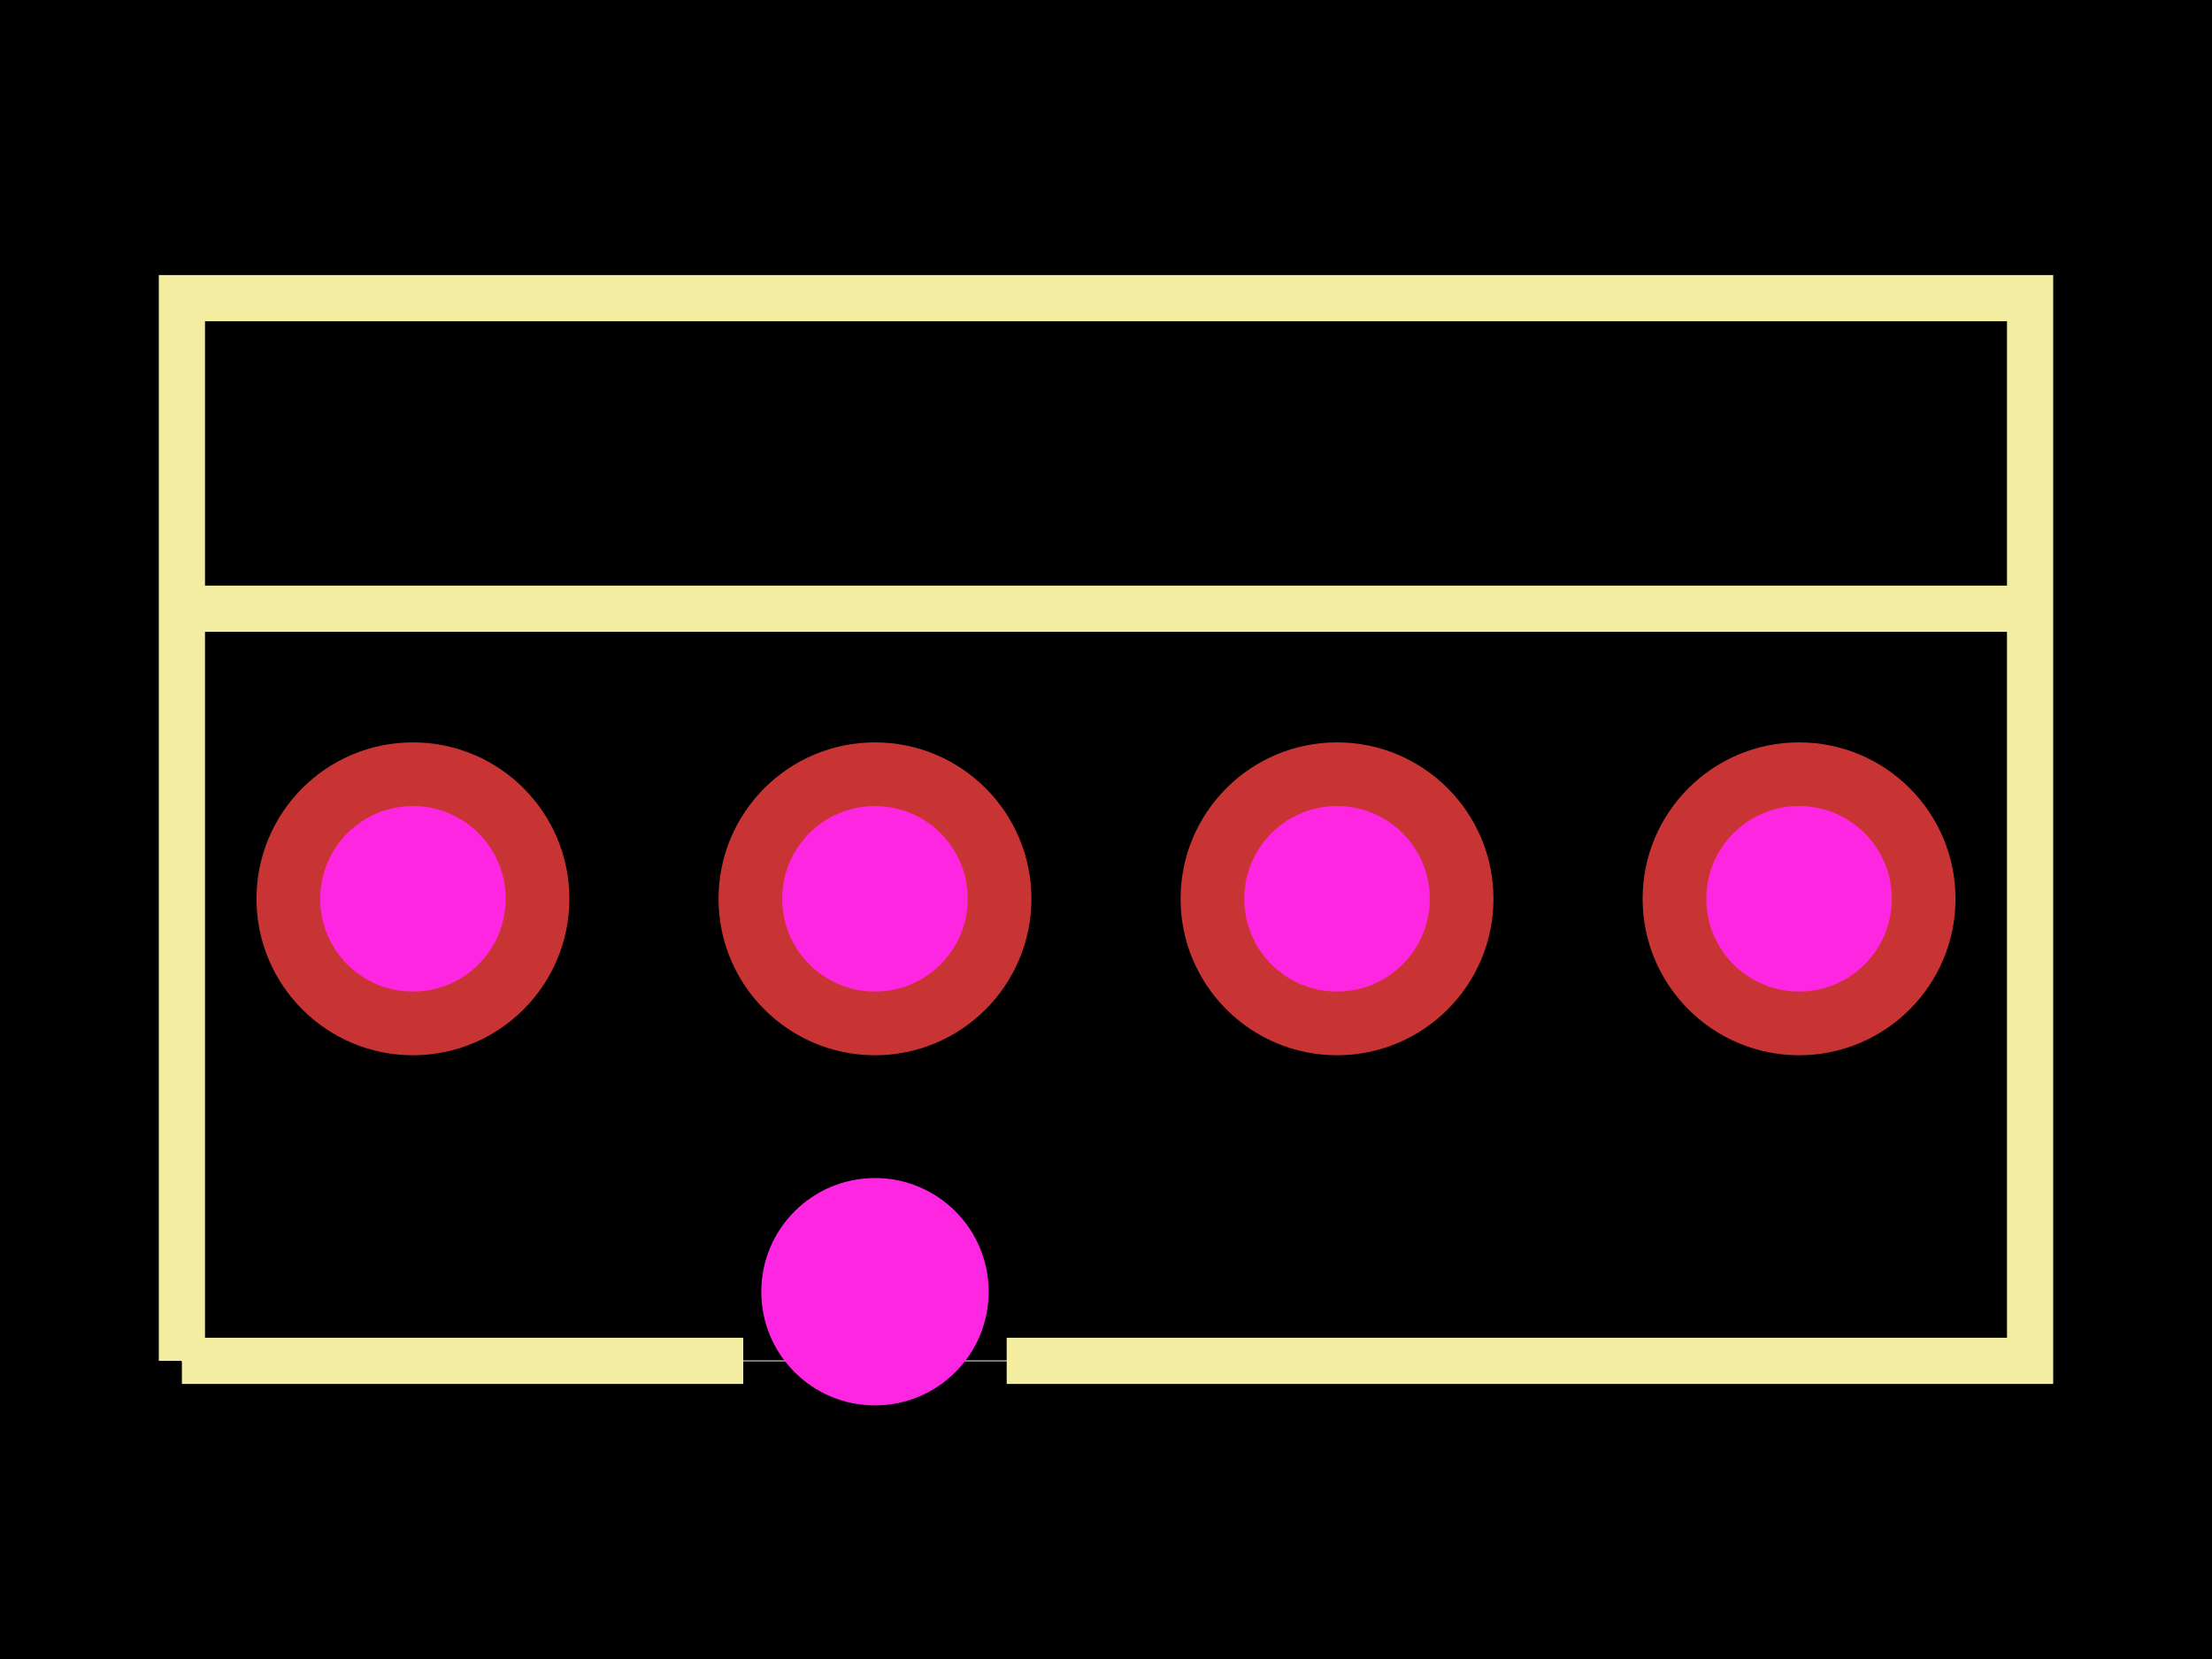
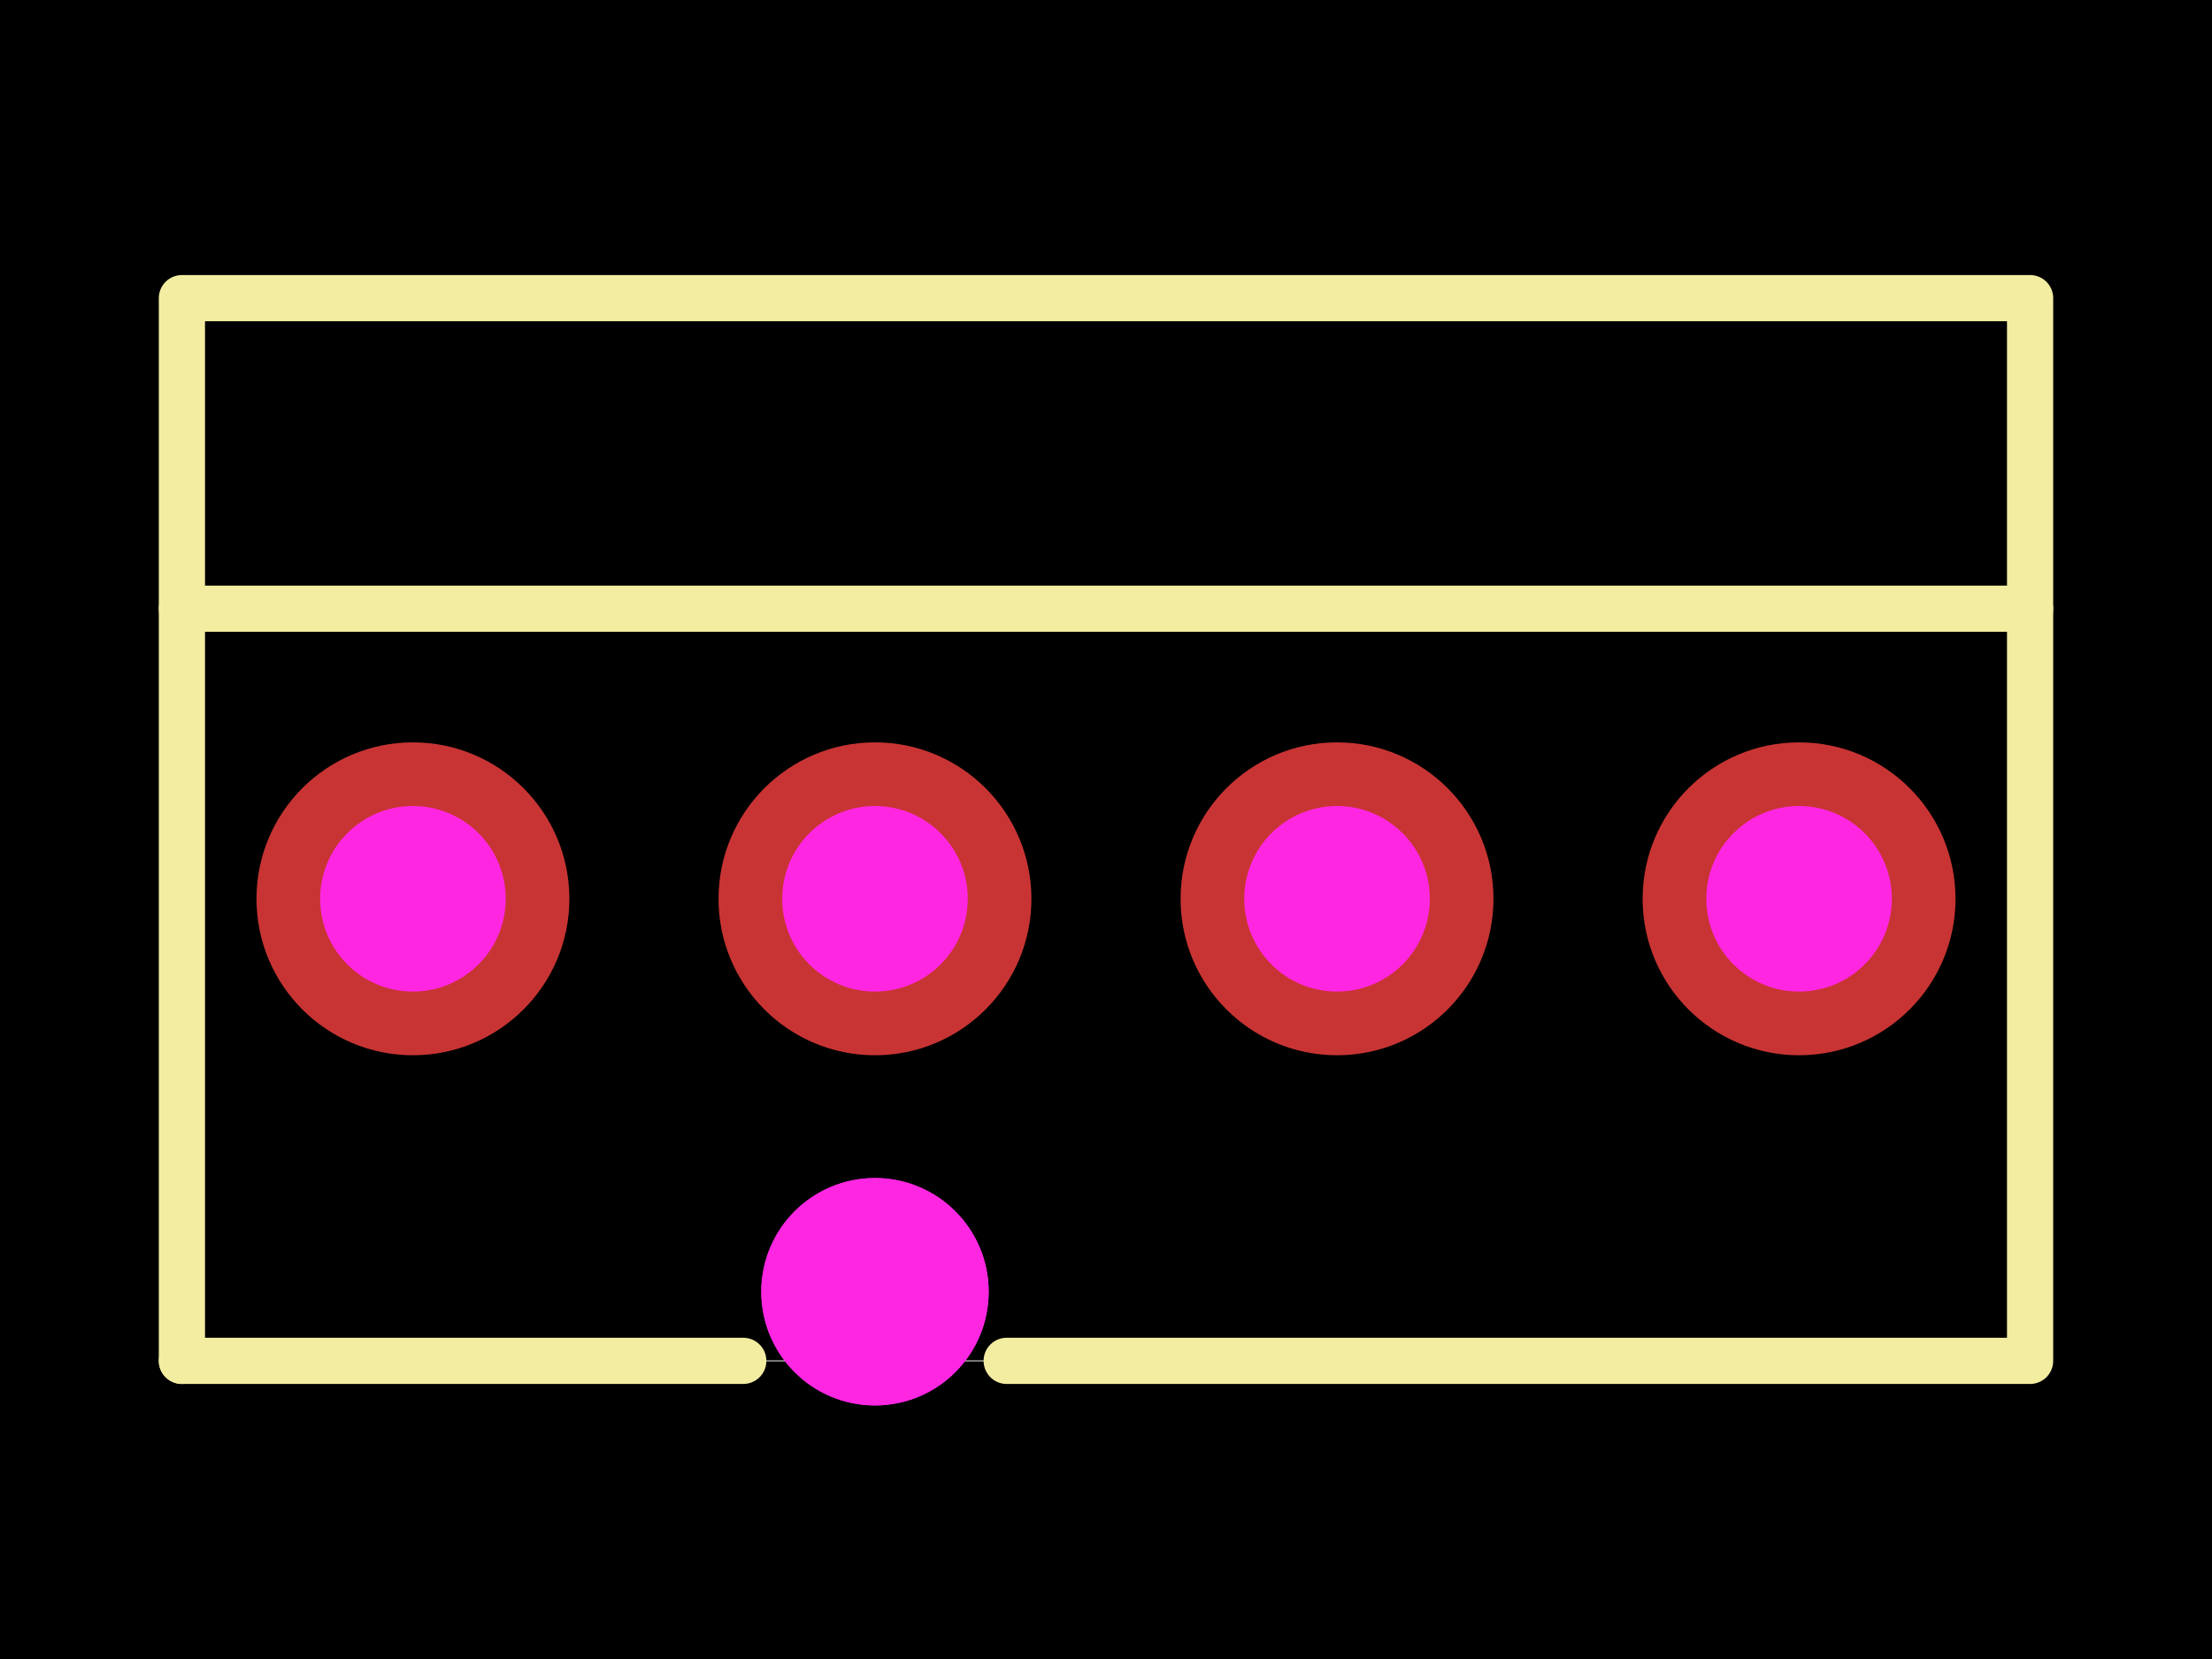
<svg xmlns="http://www.w3.org/2000/svg" width="800" height="600">
-   <style>
-               .boundary { fill: #000; }
-               .pcb-board { fill: none; }
-               .pcb-trace { fill: none; }
-               .pcb-hole-outer { fill: rgb(200, 52, 52); }
-               .pcb-hole-inner { fill: rgb(255, 38, 226); }
-               .pcb-pad { }
-               .pcb-boundary { fill: none; stroke: #fff; stroke-width: 0.3; }
-               .pcb-silkscreen { fill: none; }
-               .pcb-silkscreen-top { stroke: #f2eda1; }
-               .pcb-silkscreen-bottom { stroke: #f2eda1; }
-               .pcb-silkscreen-text { fill: #f2eda1; }
-             </style>
-   <rect class="boundary" x="0" y="0" width="800" height="600" />
-   <rect class="pcb-boundary" x="65.789" y="107.829" width="668.421" height="384.342" />
-   <g transform="translate(400, 369.4744) rotate(0) scale(1, -1)">
-     <rect class="pcb-component" x="0" y="0" width="0" height="0" />
-     <rect class="pcb-component-outline" x="0" y="0" width="0" height="0" />
-   </g>
-   <path class="pcb-silkscreen pcb-silkscreen-top" d="M 65.789 220.155 L 734.211 220.155" stroke-width="16.711" data-pcb-component-id="pcb_component_1" data-pcb-silkscreen-path-id="pcb_silkscreen_path_7" />
-   <path class="pcb-silkscreen pcb-silkscreen-top" d="M 268.811 492.171 L 65.789 492.171" stroke-width="16.711" data-pcb-component-id="pcb_component_1" data-pcb-silkscreen-path-id="pcb_silkscreen_path_8" />
-   <path class="pcb-silkscreen pcb-silkscreen-top" d="M 65.789 492.171 L 65.789 107.829 L 734.211 107.829 L 734.211 492.171 L 364.084 492.171" stroke-width="16.711" data-pcb-component-id="pcb_component_1" data-pcb-silkscreen-path-id="pcb_silkscreen_path_9" />
+   <style />
+   <rect class="boundary" x="0" y="0" fill="#000" width="800" height="600" />
+   <rect class="pcb-boundary" fill="none" stroke="#fff" stroke-width="0.3" x="65.789" y="107.829" width="668.421" height="384.342" />
+   <circle class="pcb-cutout pcb-cutout-circle" cx="316.447" cy="467.172" r="41.118" fill="#FF26E2" />
+   <path class="pcb-silkscreen pcb-silkscreen-top" d="M 65.789 220.155 L 734.211 220.155" fill="none" stroke="#f2eda1" stroke-width="16.711" stroke-linecap="round" stroke-linejoin="round" data-pcb-component-id="pcb_component_1" data-pcb-silkscreen-path-id="pcb_silkscreen_path_7" />
+   <path class="pcb-silkscreen pcb-silkscreen-top" d="M 268.811 492.171 L 65.789 492.171" fill="none" stroke="#f2eda1" stroke-width="16.711" stroke-linecap="round" stroke-linejoin="round" data-pcb-component-id="pcb_component_1" data-pcb-silkscreen-path-id="pcb_silkscreen_path_8" />
+   <path class="pcb-silkscreen pcb-silkscreen-top" d="M 65.789 492.171 L 65.789 107.829 L 734.211 107.829 L 734.211 492.171 L 364.084 492.171" fill="none" stroke="#f2eda1" stroke-width="16.711" stroke-linecap="round" stroke-linejoin="round" data-pcb-component-id="pcb_component_1" data-pcb-silkscreen-path-id="pcb_silkscreen_path_9" />
  <g>
-     <circle class="pcb-hole-outer" cx="650.658" cy="325.066" r="56.579" />
-     <circle class="pcb-hole-inner" cx="650.658" cy="325.066" r="33.553" />
+     <circle class="pcb-hole-outer" fill="rgb(200, 52, 52)" cx="650.658" cy="325.066" r="56.579" />
+     <circle class="pcb-hole-inner" fill="#FF26E2" cx="650.658" cy="325.066" r="33.553" />
  </g>
  <g>
-     <circle class="pcb-hole-outer" cx="483.553" cy="325.066" r="56.579" />
-     <circle class="pcb-hole-inner" cx="483.553" cy="325.066" r="33.553" />
+     <circle class="pcb-hole-outer" fill="rgb(200, 52, 52)" cx="483.553" cy="325.066" r="56.579" />
+     <circle class="pcb-hole-inner" fill="#FF26E2" cx="483.553" cy="325.066" r="33.553" />
  </g>
  <g>
-     <circle class="pcb-hole-outer" cx="316.447" cy="325.066" r="56.579" />
-     <circle class="pcb-hole-inner" cx="316.447" cy="325.066" r="33.553" />
+     <circle class="pcb-hole-outer" fill="rgb(200, 52, 52)" cx="316.447" cy="325.066" r="56.579" />
+     <circle class="pcb-hole-inner" fill="#FF26E2" cx="316.447" cy="325.066" r="33.553" />
  </g>
  <g>
-     <circle class="pcb-hole-outer" cx="149.342" cy="325.066" r="56.579" />
-     <circle class="pcb-hole-inner" cx="149.342" cy="325.066" r="33.553" />
+     <circle class="pcb-hole-outer" fill="rgb(200, 52, 52)" cx="149.342" cy="325.066" r="56.579" />
+     <circle class="pcb-hole-inner" fill="#FF26E2" cx="149.342" cy="325.066" r="33.553" />
  </g>
  <circle class="pcb-hole" cx="316.447" cy="467.172" r="41.118" fill="#FF26E2" />
</svg>
